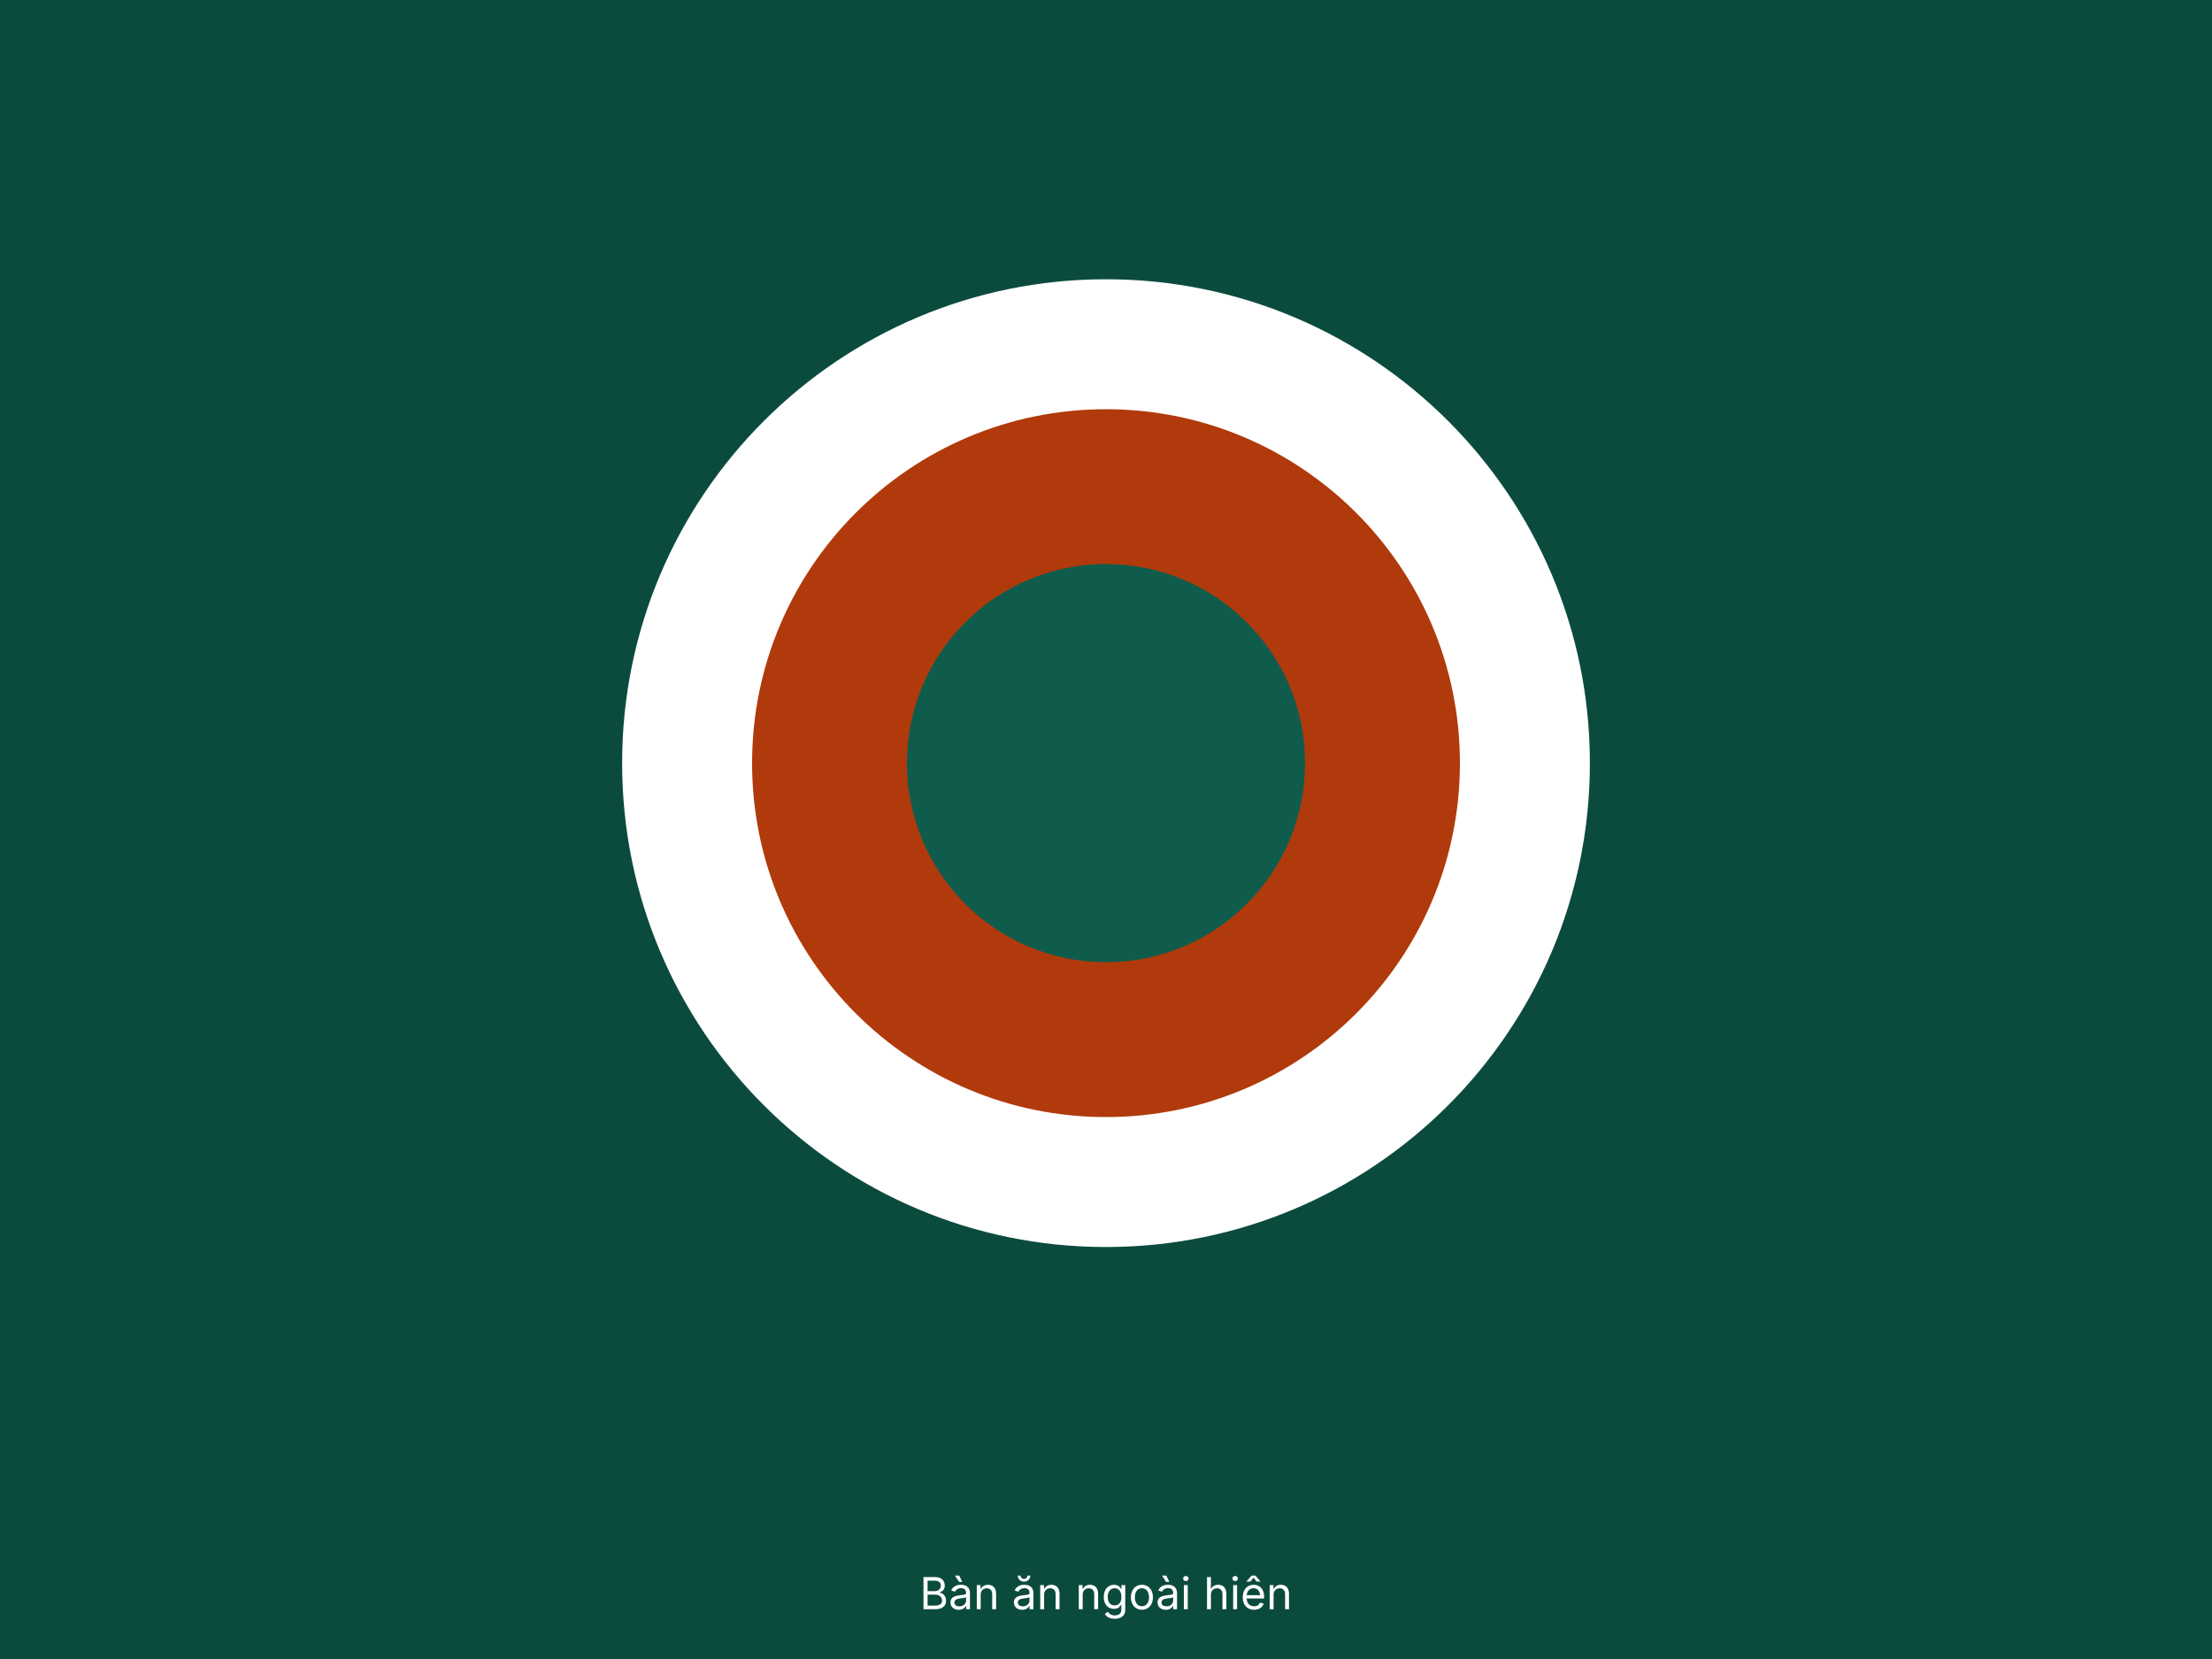
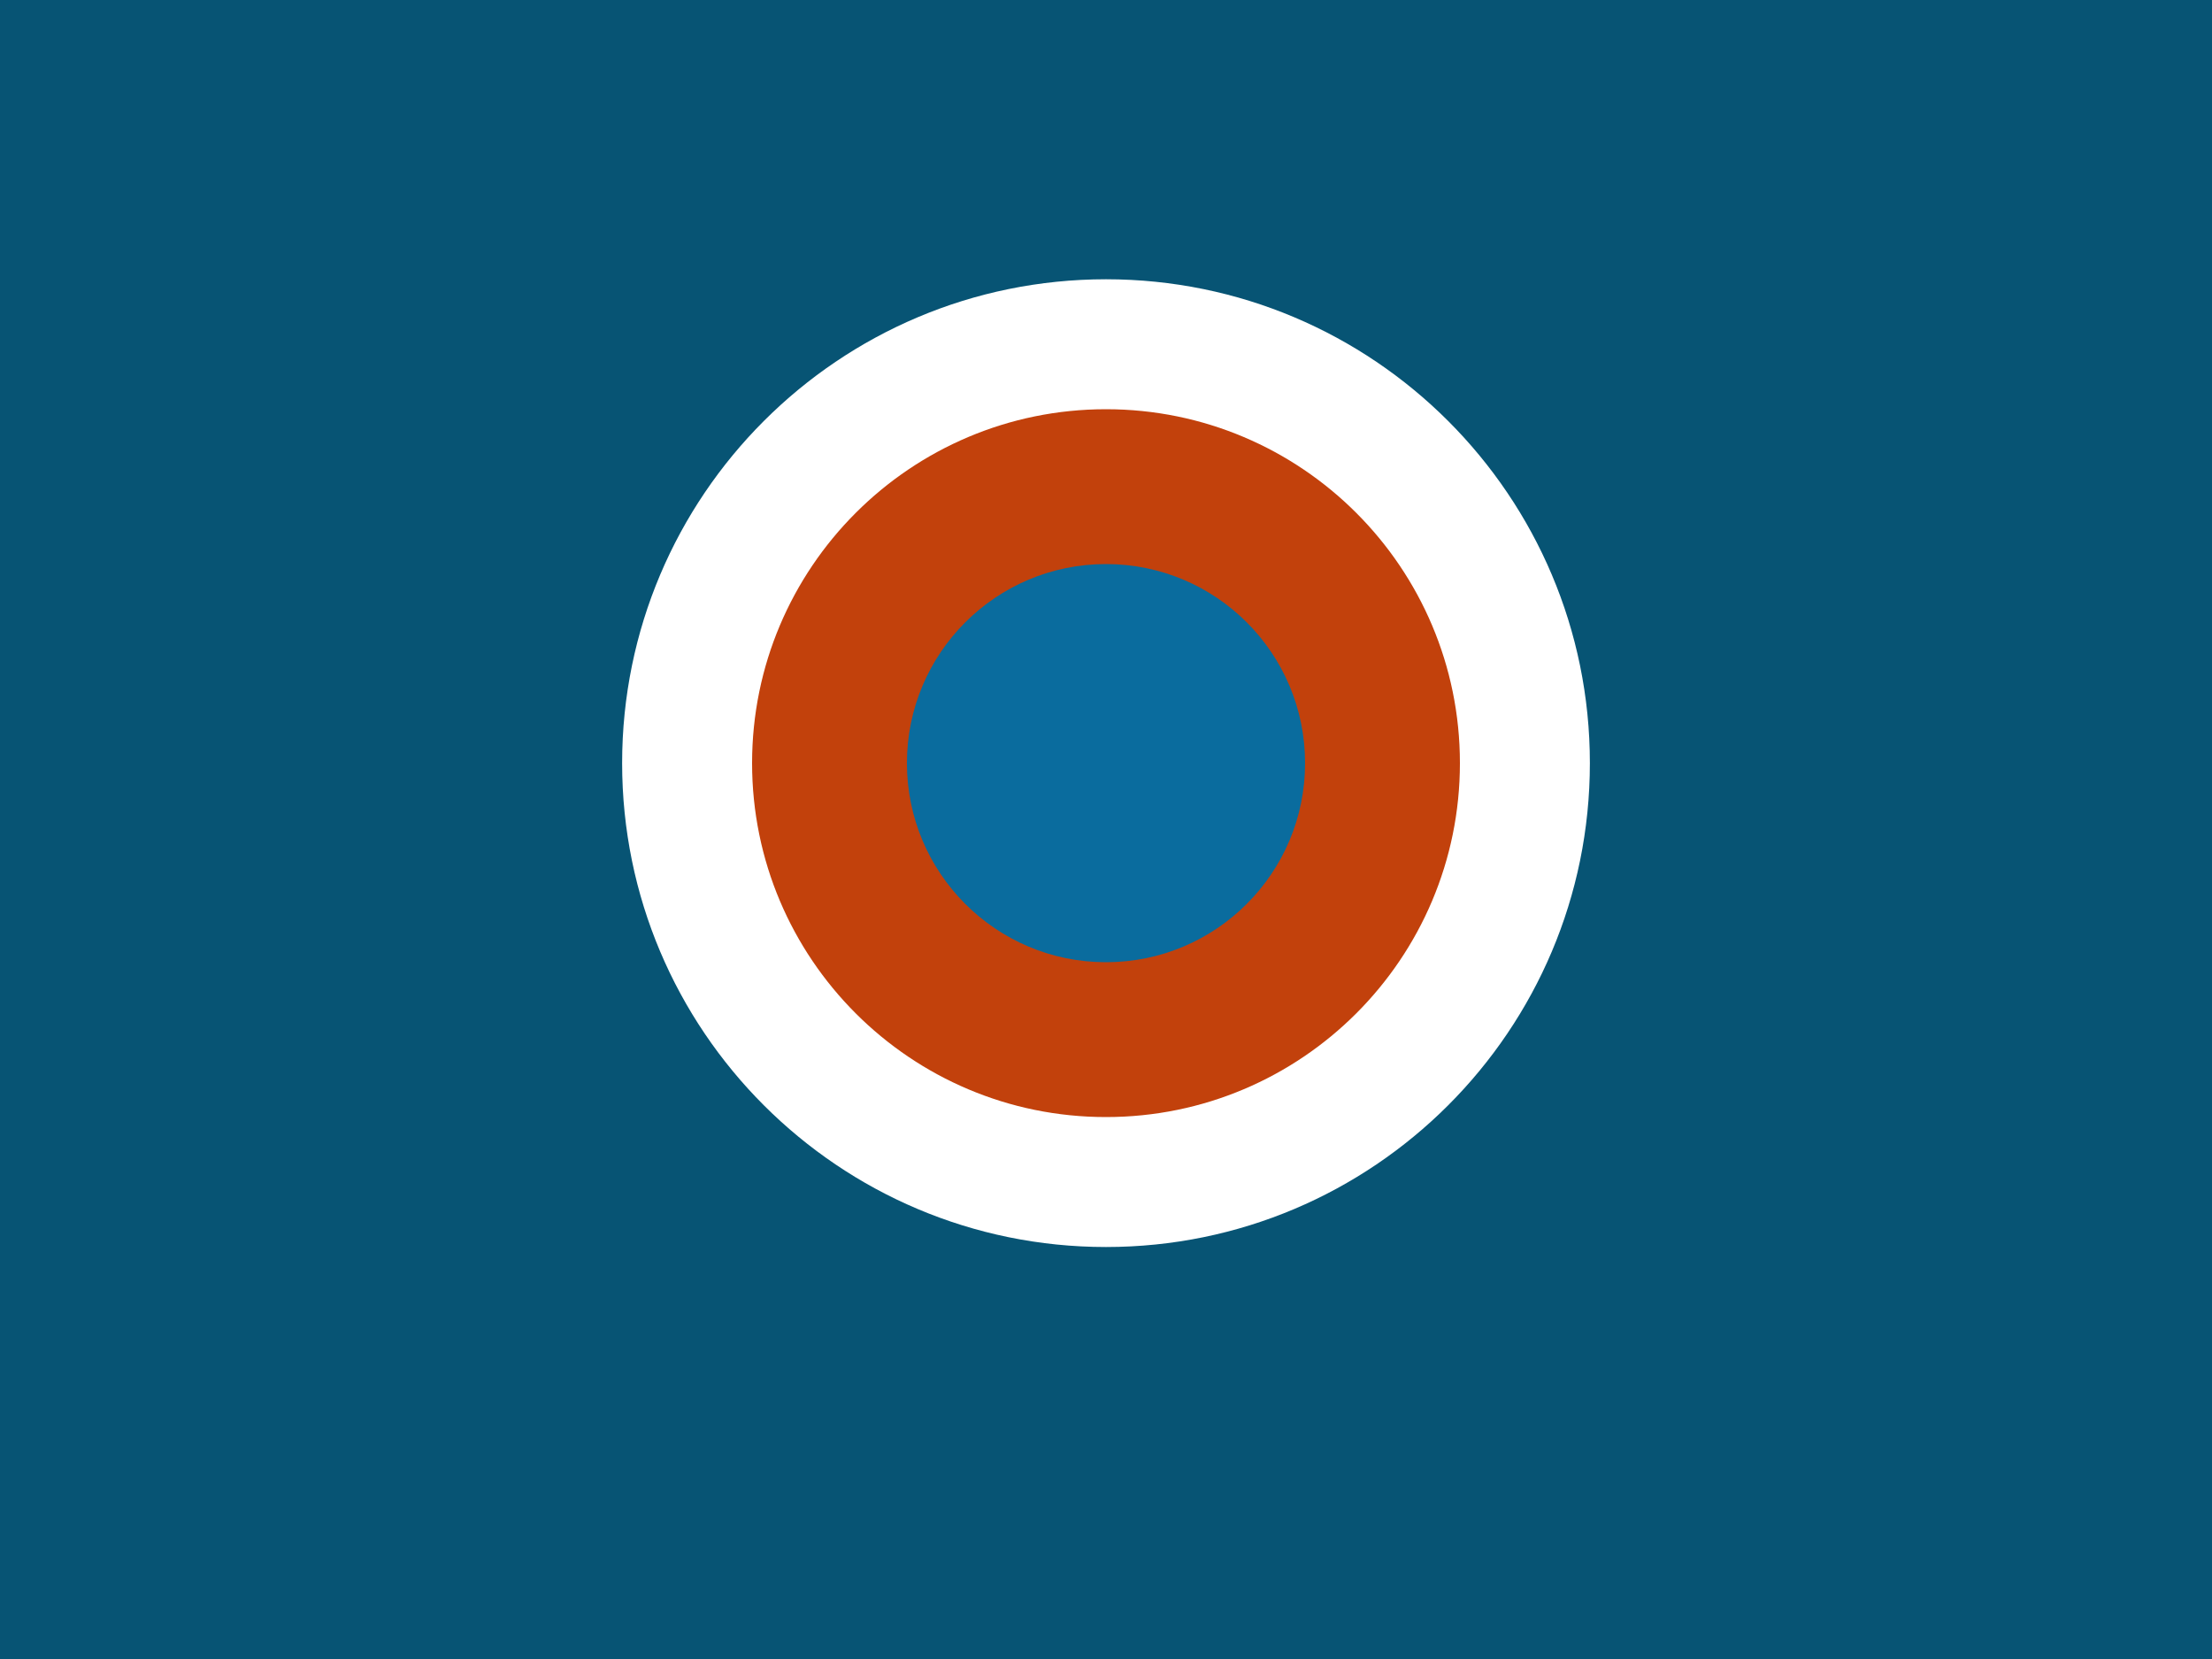
<svg xmlns="http://www.w3.org/2000/svg" viewBox="0 0 800 600" width="800" height="600" role="img" aria-label="Bàn ăn ngoài hiên">
-   <rect width="800" height="600" fill="#0B4B3E" />
+   <rect width="800" height="600" fill="#075474" />
  <circle cx="400" cy="276" r="175" fill="#FFFFFF" />
-   <circle cx="400" cy="276" r="128" fill="#B03A0B" />
-   <circle cx="400" cy="276" r="72" fill="#0F5C4C" />
-   <text x="400" y="582" text-anchor="middle" font-family="system-ui,-apple-system,sans-serif" font-size="16" fill="#FFFFFF">Bàn ăn ngoài hiên</text>
+   <circle cx="400" cy="276" r="128" fill="#C2410C" />
+   <circle cx="400" cy="276" r="72" fill="#0A6C9E" />
</svg>
